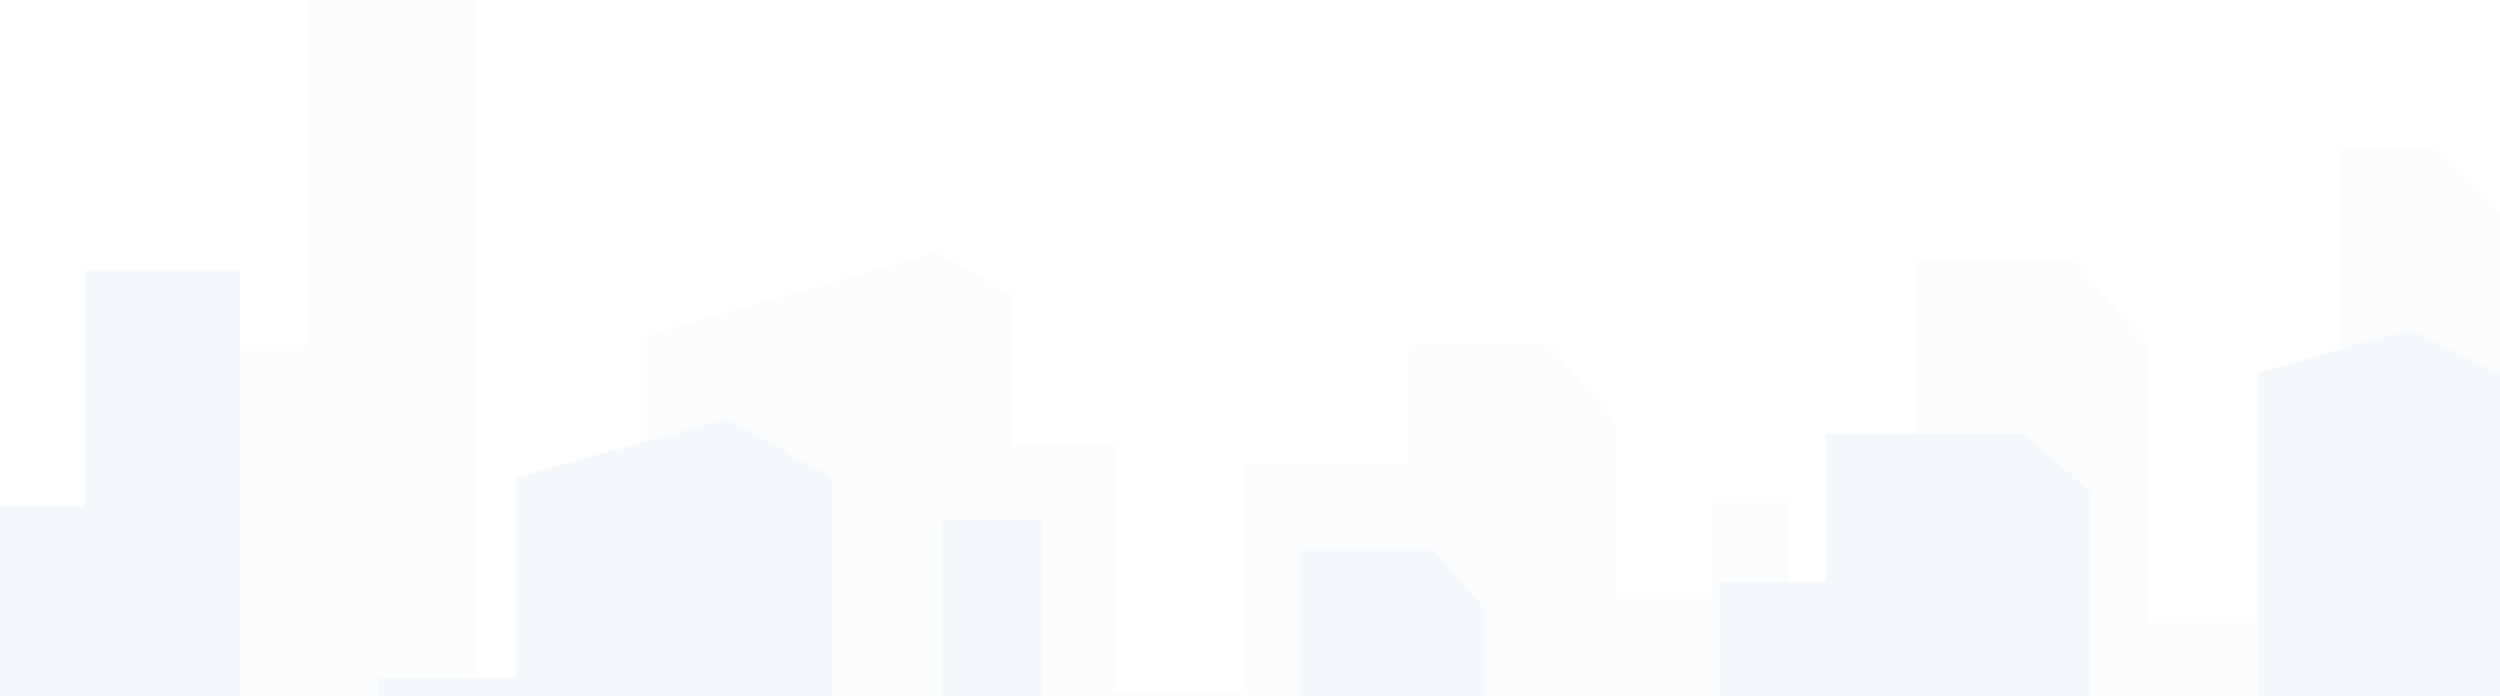
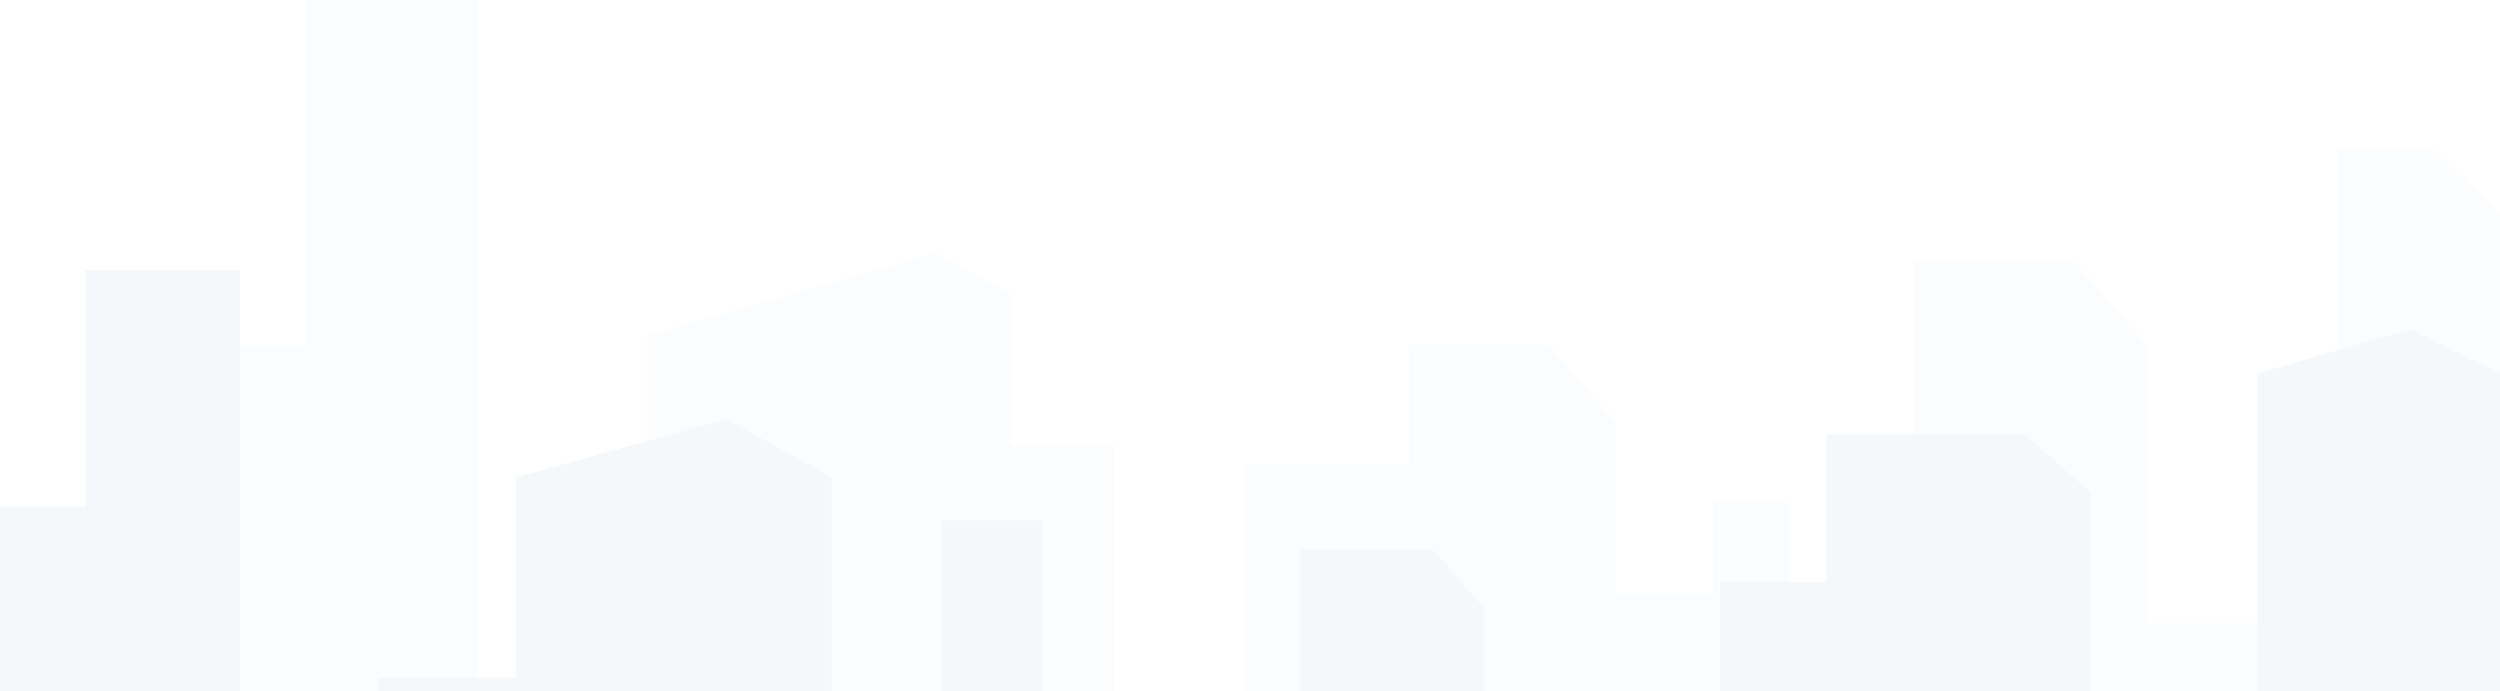
- <svg xmlns="http://www.w3.org/2000/svg" width="1920" height="534" viewBox="0 0 1920 534" fill="none">
+ <svg xmlns="http://www.w3.org/2000/svg" width="1920" height="530" viewBox="0 0 1920 530" fill="none">
  <path opacity="0.4" d="M101.027 413.793H0V837.4H1920V164.185L1868 114.45L1796.06 114.148V478.732H1649.11V265.499L1592.65 200.328H1470.39V456.083H1374V386.204H1315.5V456.083H1241.04V324.561L1189.04 264.535H1082.07V356.883H956.19V531.46H855.754V341.993H776.518V226.246L718.576 194.233L497.227 257.688V668.186H366.964V0H235.233V265.139H195.615H101.027V413.793Z" fill="#F4F8FB" />
  <path d="M0 389.283V763.659H1920V286.768L1851 252.991L1733.68 286.768V630.56H1605.65V378.181L1554.83 333.437H1402.39V446.715H1321.19V559.993H1240H1139.35V466.541L1099.99 421.797H998.858V672.928H894.738V537.79H800.581V399.594H722.865V553.679H638.672V366.627L557.966 321.884L396.554 366.627V520.563H290.5V567.692H184.328V207.475H65.76V389.283H0Z" fill="#F4F8FB" />
</svg>
